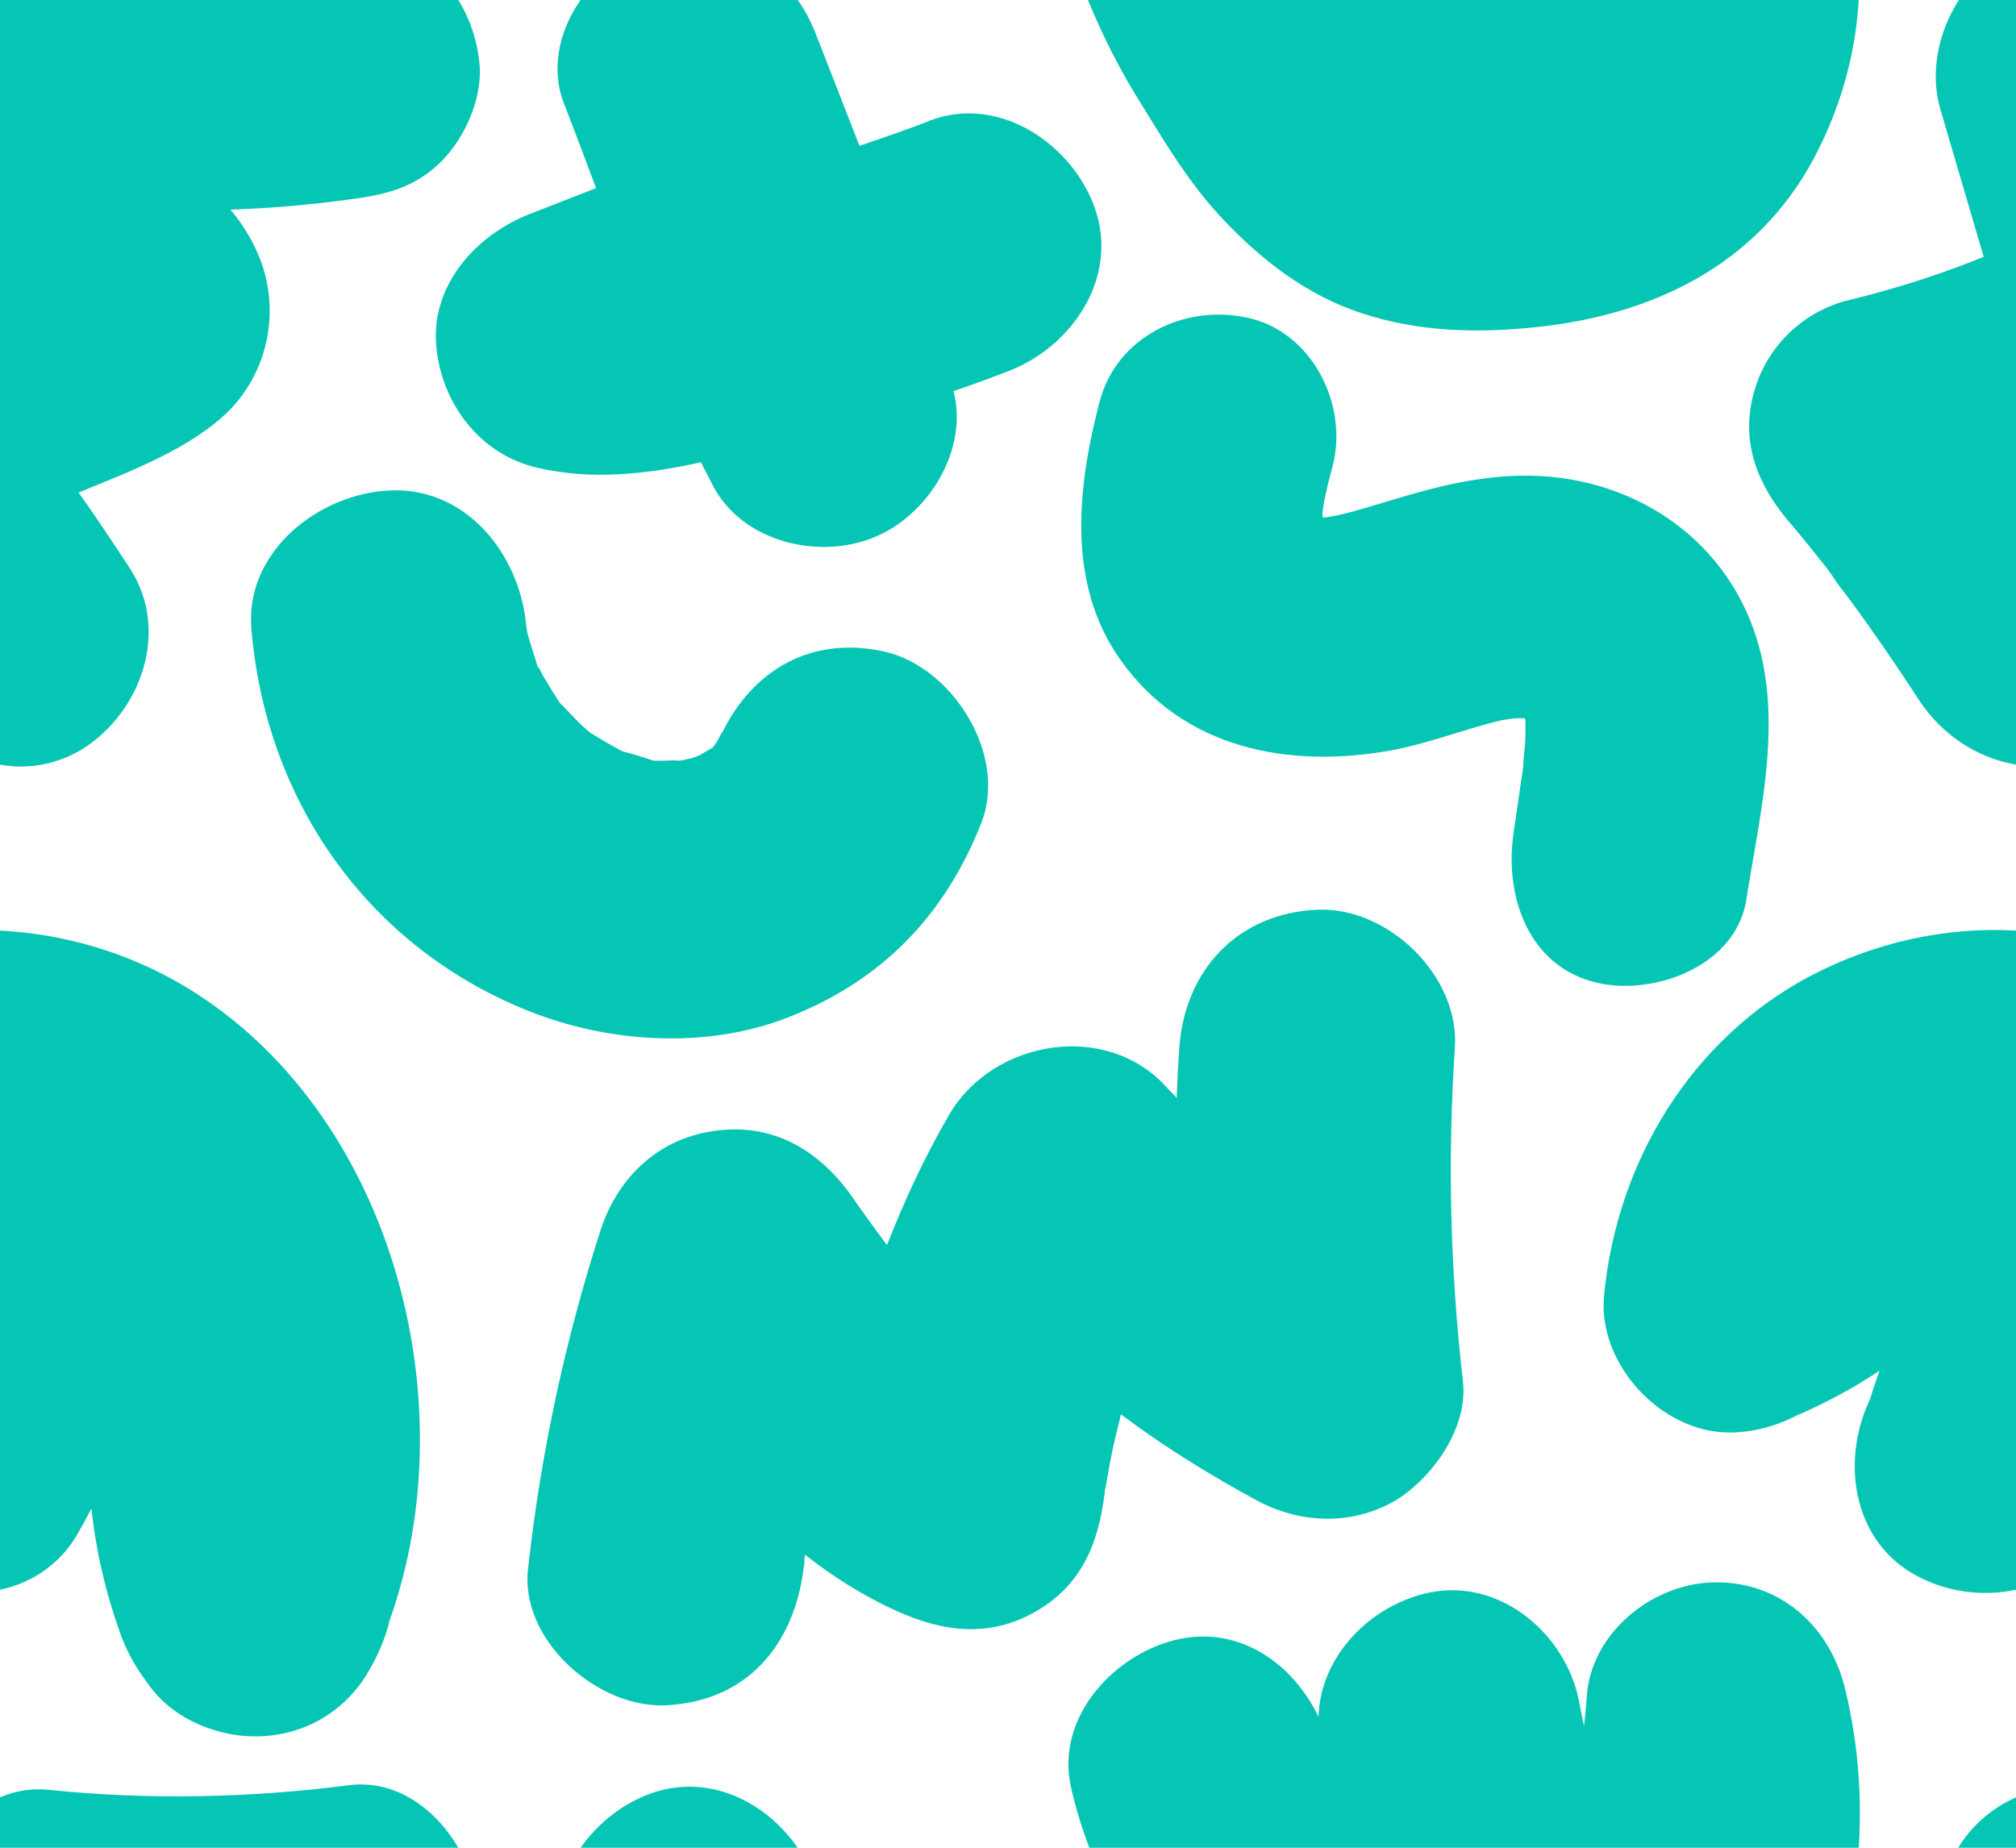
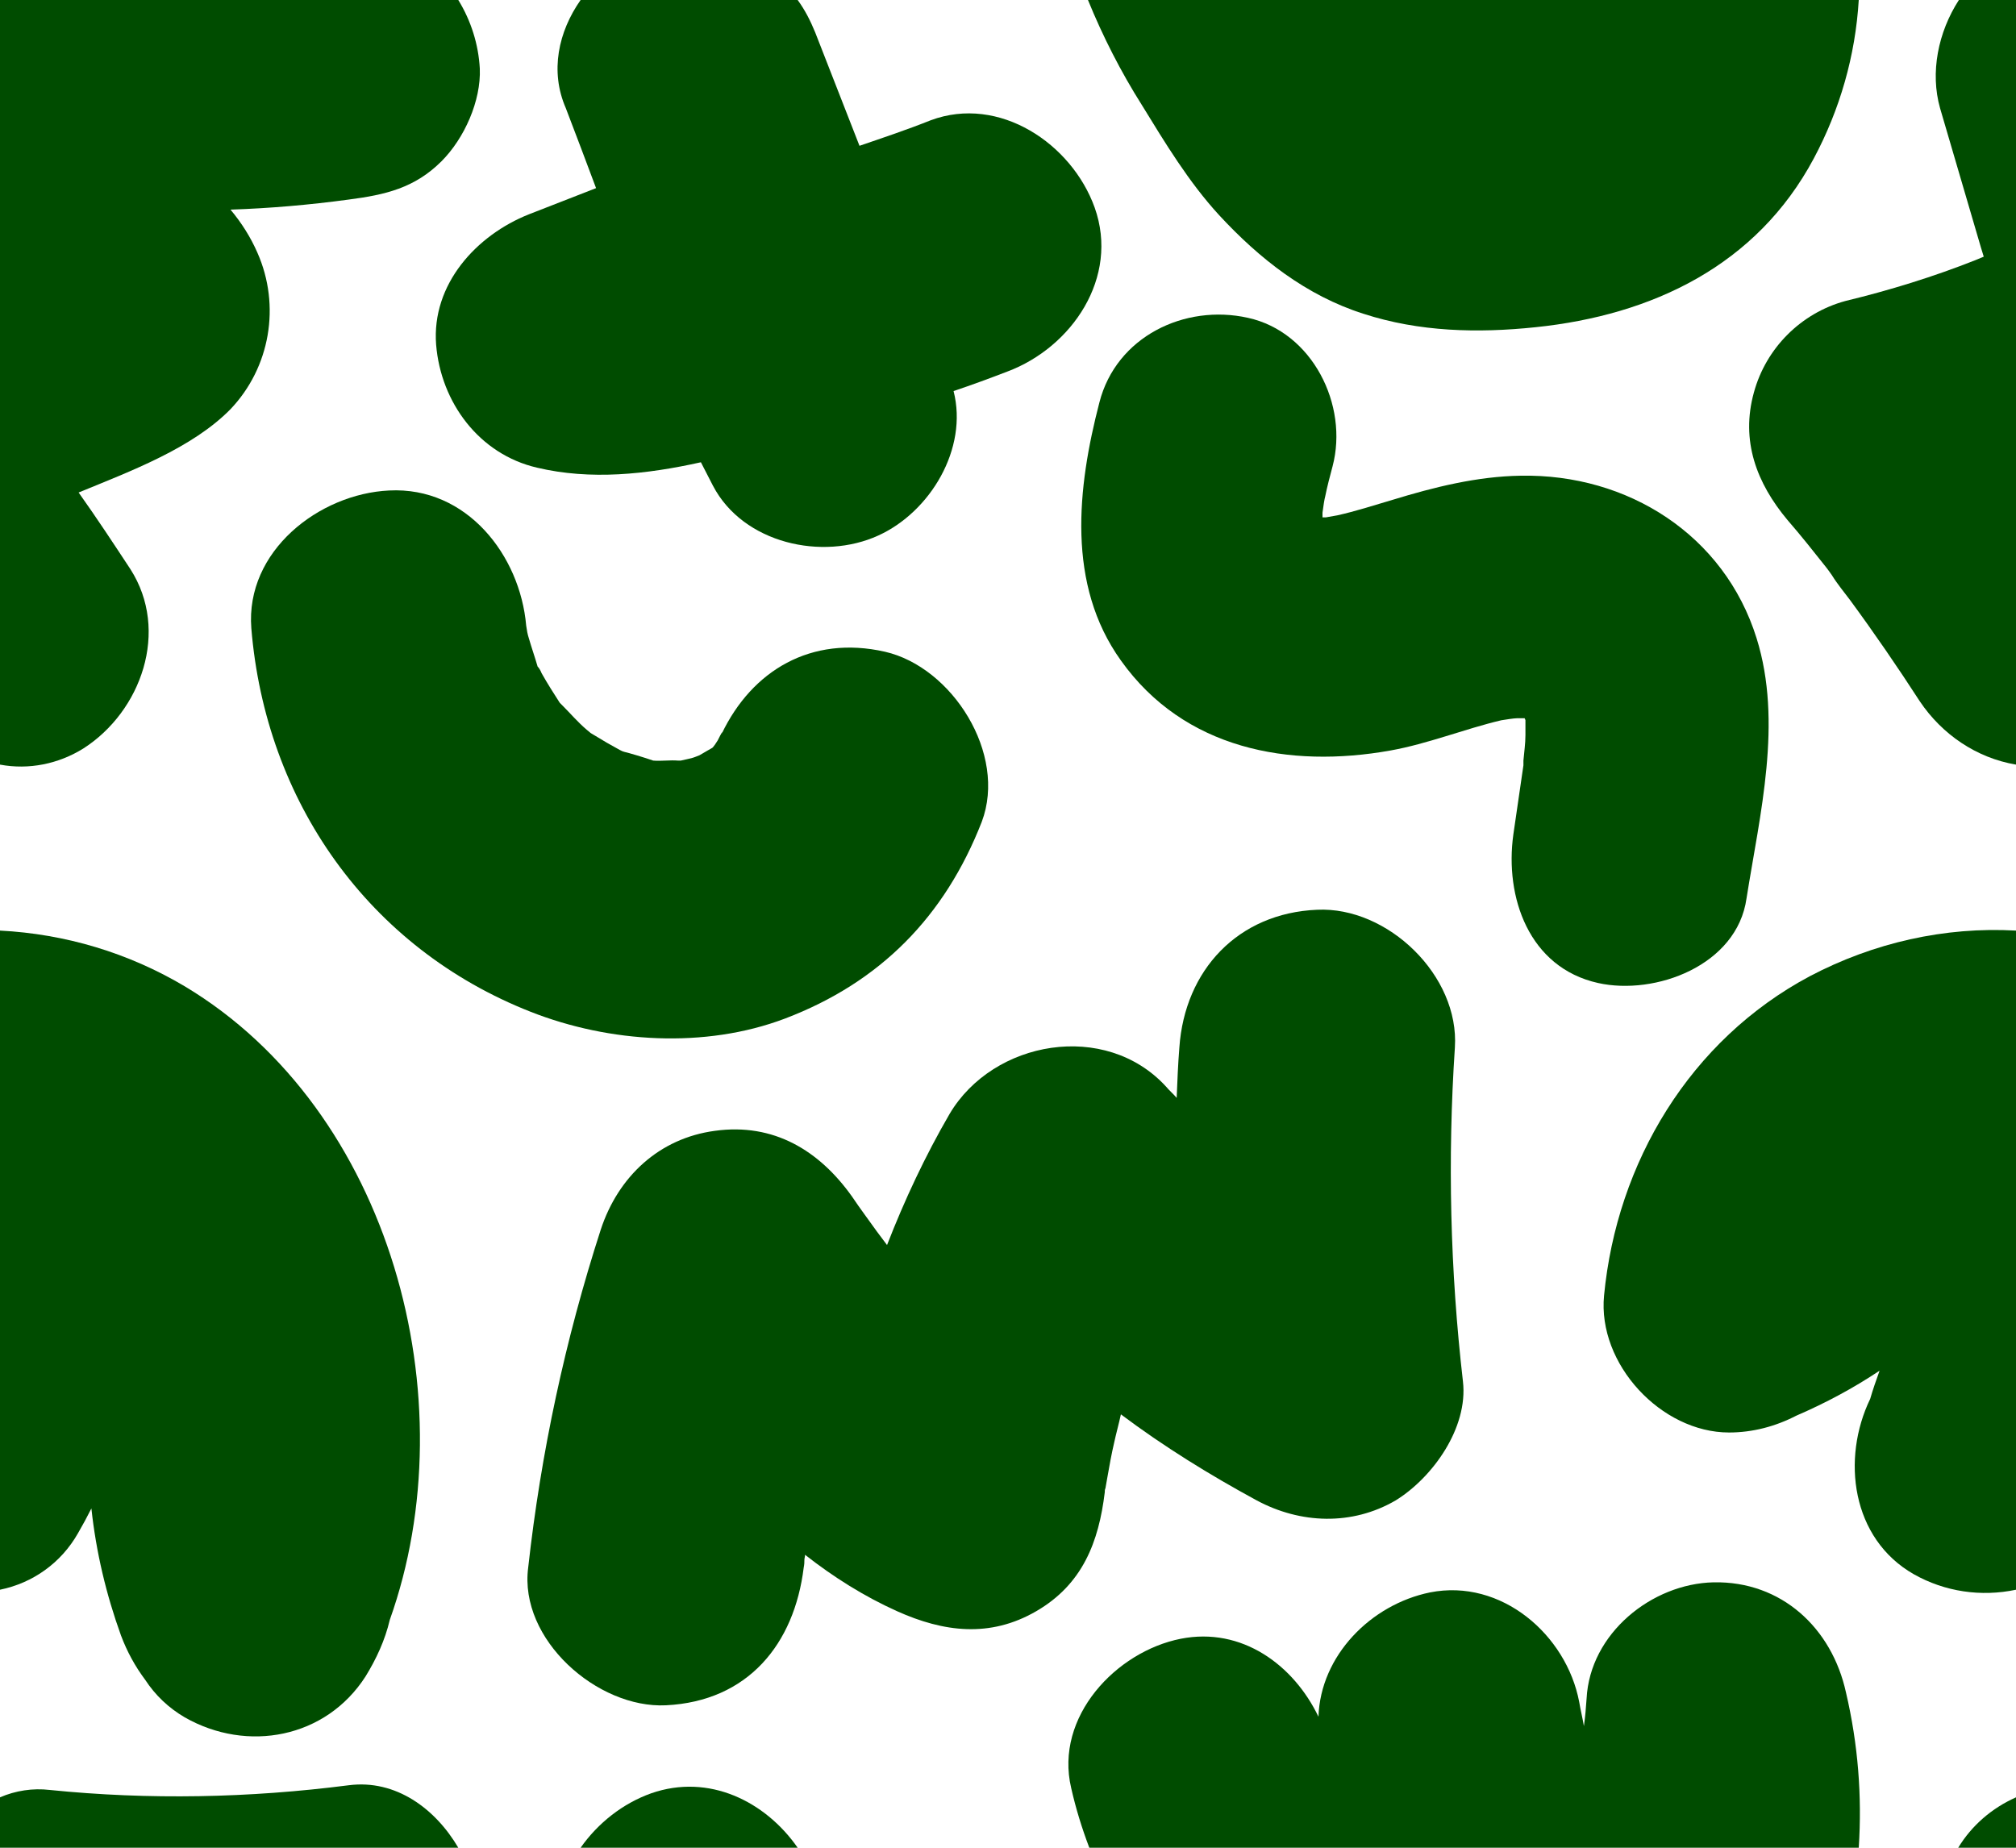
<svg xmlns="http://www.w3.org/2000/svg" version="1.1" id="Layer_1" x="0px" y="0px" viewBox="0 0 300 275" xml:space="preserve" style="enable-background:new 0 0 300 275;">
  <defs id="defs919" />
  <style type="text/css" id="style888">
	.st0{opacity:0.15;fill:#05C6B4;}
</style>
-   <path class="st0" d="M276.6,0c-0.5,8.3-2.8,16.3-6.7,23.6c-8.5,15.9-24,23.3-41.4,25.1c-8.6,0.9-17.3,0.7-25.6-2  c-8.5-2.7-15.5-8.2-21.5-14.7c-4.5-4.9-8-10.7-11.5-16.4c-3.1-4.9-5.8-10.2-8-15.6L276.6,0z" id="path890" style="opacity:1" />
-   <path class="st0" d="M118.7,0c1.1,1.5,1.9,3.1,2.6,4.8l6.6,16.9c3.5-1.2,7.1-2.4,10.6-3.8c10.2-3.8,21,3.5,24.4,13  c3.7,10.4-3.4,20.8-13,24.4c-2.6,1-5.3,2-8,2.9c2.2,8.6-3.5,18-11.2,21.5c-8.3,3.8-20.1,1.2-24.6-7.4l-1.8-3.5  c-8.1,1.8-16.4,2.7-24.4,0.8c-8.6-2-14.3-9.7-15-18.3c-0.7-9,6-16.3,13.8-19.4l10-3.9c-1.5-4-3-8-4.5-11.9  C81.8,10.6,83.1,4.7,86.4,0H118.7z" id="path892" style="opacity:1" />
-   <path class="st0" d="M65.7,24c-4,4-8.4,5-13.8,5.7C46,30.5,40.2,31,34.3,31.2c1.6,1.9,3,4.1,4,6.4c3.5,7.9,1.9,17.1-4,23.3  c-5.7,5.8-14.8,9.2-22.6,12.4c2.7,3.8,5.2,7.6,7.7,11.4c5.9,9.2,1.6,21.2-7,26.7c-3.7,2.3-8.1,3.2-12.4,2.4V0h68.2  c1.9,3.1,3,6.6,3.2,10.2C71.6,15,69.1,20.6,65.7,24z" id="path894" style="opacity:1" />
-   <path class="st0" d="M68.2,275H0v-7.5c2.3-1,4.9-1.4,7.4-1.1c14.8,1.5,29.7,1.2,44.5-0.7C58.9,264.8,64.8,269.2,68.2,275z" id="path896" style="opacity:1" />
-   <path class="st0" d="M300,0v113.8c-5.9-1-11-4.5-14.3-9.4c-3.3-5.1-6.8-10.2-10.4-15.1c-0.9-1.2-1.9-2.4-2.7-3.7l-0.5-0.7l-0.3-0.4  c-1.9-2.4-3.8-4.8-5.8-7.1c-4.6-5.5-7-11.8-5-19c1.8-6.6,7-11.8,13.6-13.6c6.6-1.6,13.1-3.6,19.4-6.1l1.2-0.5  c-0.1-0.4-0.3-0.9-0.4-1.3l-6.1-20.8c-1.5-5.3-0.3-11.3,2.8-16.1L300,0z" id="path898" style="opacity:1" />
-   <path class="st0" d="M300,138.5v98.1c-5.2,1.1-10.6,0.3-15.2-2.3c-9.3-5.3-10.8-17.2-6.5-26.1c0.4-1.4,0.9-2.8,1.4-4.2  c-3.9,2.6-8,4.8-12.4,6.7c-3.1,1.6-6.5,2.5-10,2.5c-10.1,0-19.6-10.2-18.6-20.4c1.9-19.8,12.8-38,30.6-47.5  C278.8,140.3,289.4,137.9,300,138.5z" id="path900" style="opacity:1" />
-   <path class="st0" d="M300,267.5v7.5h-8.6C293.4,271.7,296.4,269.1,300,267.5z" id="path902" style="opacity:1" />
-   <path class="st0" d="M276.6,275H162.1c-1.1-2.9-2-5.8-2.7-8.9c-2.5-10.6,6.7-20.3,16.3-22.2c9.1-1.8,16.8,3.9,20.5,11.6  c0.3-9.1,7.8-16.7,16.6-18.5c10.6-2.1,20.3,6.3,22.2,16.3c0.2,1.2,0.5,2.4,0.7,3.6c0.2-1.4,0.3-2.7,0.4-4.1  c0.5-9.7,9.7-17.1,18.9-17.3c10.1-0.2,17.6,6.8,19.7,16.4C276.5,259.6,277.1,267.3,276.6,275z" id="path904" style="opacity:1" />
-   <path class="st0" d="M118.7,275H86.4c2.6-3.7,6.3-6.6,10.5-8.1C105.5,263.9,113.9,268.1,118.7,275z" id="path906" style="opacity:1" />
-   <path class="st0" d="M261.4,95c-4.8-15.4-19.2-24.5-35.1-24.2c-6.5,0.1-12.9,1.7-19.1,3.6c-2.7,0.8-5.5,1.7-8.2,2.3  c-0.6,0.1-1.1,0.2-1.7,0.3h-0.2h-0.3c0-0.2,0-0.4,0-0.7c0.1-0.8,0.3-2.1,0.4-2.4c0.3-1.5,0.7-3,1.1-4.5c2.4-9.1-3-20-12.6-22.1  c-9.4-2.1-19.6,2.8-22.1,12.6c-3.3,12.7-4.9,27.1,3.2,38.4c9.4,13.2,25,16.1,40.1,13.4c5.6-1,11-3.2,16.5-4.5  c0.6-0.1,1.9-0.3,2.3-0.3s0.8,0,1.2,0c0,0.3,0.1,0.3,0.1,0l0,0c0,0.8,0,1.7,0,2.5c0,1.3-0.2,2.6-0.3,3.8c0,0.2,0,0.3,0,0.5  c0,0.1,0,0.1,0,0.2c-0.5,3.4-1,6.8-1.5,10.3c-1.3,9.3,2.3,19.8,12.6,22.1c8.5,1.9,20.7-2.6,22.1-12.6  C261.9,121.1,265.3,107.5,261.4,95z" id="path908" style="opacity:1" />
-   <path class="st0" d="M131.7,97c-11-2.5-19.8,2.8-24.3,12.2c0.2-0.5,0-0.2-0.6,1c-0.3,0.5-0.6,0.9-0.7,1l-0.1,0.1l-0.7,0.4l-1.2,0.7  l-0.5,0.2c-0.5,0.2-0.9,0.3-1.4,0.4l-0.9,0.2h-0.4c-1.2-0.1-2.5,0.1-3.7,0c-1.1-0.4-3.8-1.2-4.3-1.3l-0.3-0.1l-0.4-0.2  c-1.3-0.7-2.5-1.4-3.8-2.2l-0.5-0.3l-0.6-0.5c-1.3-1.1-2.4-2.4-3.6-3.6l-0.3-0.3l-0.1-0.1c-0.9-1.4-1.8-2.8-2.7-4.4  c-0.2-0.5-0.4-0.8-0.6-1l0,0c-0.4-1.4-0.9-2.8-1.3-4.2c-0.2-0.6-0.3-1.2-0.4-1.9C77.4,82.7,69.5,72.4,57.9,73  c-10.4,0.5-21.4,9-20.5,20.5c2.1,25.7,17.4,47.6,41.6,57.1c11.7,4.6,25.9,5.5,37.8,1c14.2-5.4,23.8-15.2,29.3-29.3  C149.9,112.2,141.7,99.3,131.7,97z" id="path910" style="opacity:1" />
-   <path class="st0" d="M217.7,205.6c-1.9-16.5-2.3-33.1-1.2-49.7c0.7-10.7-10-21-20.5-20.5c-11.8,0.5-19.7,9-20.5,20.5  c-0.2,2.5-0.3,5-0.4,7.5c-0.5-0.6-1.1-1.1-1.6-1.7c-9-9.8-25.7-6.9-32.2,4.1c-3.6,6.2-6.7,12.8-9.3,19.5l-1.5-2  c-1.2-1.7-2.5-3.4-3.7-5.2c-4.9-6.9-11.7-11-20.4-9.8c-8.3,1.1-14.4,6.8-17,14.7c-5.3,16.4-8.9,33.2-10.8,50.3  c-1.4,10.7,10.3,21,20.5,20.5c12.2-0.6,19.1-9.1,20.5-20.5c0.1-0.5,0.1-0.8,0.1-1.1s0.1-0.5,0.1-0.8l0,0c4.2,3.3,8.8,6.2,13.7,8.4  c6.9,3.1,13.8,4,20.7,0s9.3-10.3,10.2-17.7c0-0.2,0-0.4,0.1-0.6c0.1-0.6,0.2-1.1,0.3-1.7c0.3-1.7,0.6-3.4,1-5.1  c0.3-1.4,0.7-2.8,1-4.2c6.4,4.8,13.2,9,20.2,12.8c6.5,3.5,14.2,3.8,20.7,0C213.2,219.9,218.5,212.5,217.7,205.6z" id="path912" style="opacity:1" />
-   <path class="st0" d="M58,241.1c-0.7,3-2,5.8-3.6,8.4c-5.9,9.2-17.6,11.4-26.9,6.1c-2.4-1.4-4.4-3.3-5.9-5.6c-1.5-2-2.7-4.2-3.6-6.6  c-2.2-6.1-3.7-12.4-4.4-18.9c-0.6,1.2-1.3,2.5-2,3.7c-2.5,4.4-6.7,7.4-11.6,8.4v-98.1c9.7,0.5,19.1,3.3,27.5,8.3  C58.2,165.2,69.7,208.3,58,241.1z" id="path914" style="opacity:1" />
+   <path class="st0" d="M276.6,0c-0.5,8.3-2.8,16.3-6.7,23.6c-8.5,15.9-24,23.3-41.4,25.1c-8.6,0.9-17.3,0.7-25.6-2  c-8.5-2.7-15.5-8.2-21.5-14.7c-4.5-4.9-8-10.7-11.5-16.4c-3.1-4.9-5.8-10.2-8-15.6L276.6,0z" id="path890" style="opacity:1;fill:#004c00;fill-opacity:1.0" />
+   <path class="st0" d="M118.7,0c1.1,1.5,1.9,3.1,2.6,4.8l6.6,16.9c3.5-1.2,7.1-2.4,10.6-3.8c10.2-3.8,21,3.5,24.4,13  c3.7,10.4-3.4,20.8-13,24.4c-2.6,1-5.3,2-8,2.9c2.2,8.6-3.5,18-11.2,21.5c-8.3,3.8-20.1,1.2-24.6-7.4l-1.8-3.5  c-8.1,1.8-16.4,2.7-24.4,0.8c-8.6-2-14.3-9.7-15-18.3c-0.7-9,6-16.3,13.8-19.4l10-3.9c-1.5-4-3-8-4.5-11.9  C81.8,10.6,83.1,4.7,86.4,0H118.7z" id="path892" style="opacity:1;fill:#004c00;fill-opacity:1.0" />
+   <path class="st0" d="M65.7,24c-4,4-8.4,5-13.8,5.7C46,30.5,40.2,31,34.3,31.2c1.6,1.9,3,4.1,4,6.4c3.5,7.9,1.9,17.1-4,23.3  c-5.7,5.8-14.8,9.2-22.6,12.4c2.7,3.8,5.2,7.6,7.7,11.4c5.9,9.2,1.6,21.2-7,26.7c-3.7,2.3-8.1,3.2-12.4,2.4V0h68.2  c1.9,3.1,3,6.6,3.2,10.2C71.6,15,69.1,20.6,65.7,24z" id="path894" style="opacity:1;fill:#004c00;fill-opacity:1.0" />
+   <path class="st0" d="M68.2,275H0v-7.5c2.3-1,4.9-1.4,7.4-1.1c14.8,1.5,29.7,1.2,44.5-0.7C58.9,264.8,64.8,269.2,68.2,275z" id="path896" style="opacity:1;fill:#004c00;fill-opacity:1.0" />
+   <path class="st0" d="M300,0v113.8c-5.9-1-11-4.5-14.3-9.4c-3.3-5.1-6.8-10.2-10.4-15.1c-0.9-1.2-1.9-2.4-2.7-3.7l-0.5-0.7l-0.3-0.4  c-1.9-2.4-3.8-4.8-5.8-7.1c-4.6-5.5-7-11.8-5-19c1.8-6.6,7-11.8,13.6-13.6c6.6-1.6,13.1-3.6,19.4-6.1l1.2-0.5  c-0.1-0.4-0.3-0.9-0.4-1.3l-6.1-20.8c-1.5-5.3-0.3-11.3,2.8-16.1L300,0z" id="path898" style="opacity:1;fill:#004c00;fill-opacity:1.0" />
+   <path class="st0" d="M300,138.5v98.1c-5.2,1.1-10.6,0.3-15.2-2.3c-9.3-5.3-10.8-17.2-6.5-26.1c0.4-1.4,0.9-2.8,1.4-4.2  c-3.9,2.6-8,4.8-12.4,6.7c-3.1,1.6-6.5,2.5-10,2.5c-10.1,0-19.6-10.2-18.6-20.4c1.9-19.8,12.8-38,30.6-47.5  C278.8,140.3,289.4,137.9,300,138.5z" id="path900" style="opacity:1;fill:#004c00;fill-opacity:1.0" />
+   <path class="st0" d="M300,267.5v7.5h-8.6C293.4,271.7,296.4,269.1,300,267.5z" id="path902" style="opacity:1;fill:#004c00;fill-opacity:1.0" />
+   <path class="st0" d="M276.6,275H162.1c-1.1-2.9-2-5.8-2.7-8.9c-2.5-10.6,6.7-20.3,16.3-22.2c9.1-1.8,16.8,3.9,20.5,11.6  c0.3-9.1,7.8-16.7,16.6-18.5c10.6-2.1,20.3,6.3,22.2,16.3c0.2,1.2,0.5,2.4,0.7,3.6c0.2-1.4,0.3-2.7,0.4-4.1  c0.5-9.7,9.7-17.1,18.9-17.3c10.1-0.2,17.6,6.8,19.7,16.4C276.5,259.6,277.1,267.3,276.6,275z" id="path904" style="opacity:1;fill:#004c00;fill-opacity:1.0" />
+   <path class="st0" d="M118.7,275H86.4c2.6-3.7,6.3-6.6,10.5-8.1C105.5,263.9,113.9,268.1,118.7,275z" id="path906" style="opacity:1;fill:#004c00;fill-opacity:1.0" />
+   <path class="st0" d="M261.4,95c-4.8-15.4-19.2-24.5-35.1-24.2c-6.5,0.1-12.9,1.7-19.1,3.6c-2.7,0.8-5.5,1.7-8.2,2.3  c-0.6,0.1-1.1,0.2-1.7,0.3h-0.2h-0.3c0-0.2,0-0.4,0-0.7c0.1-0.8,0.3-2.1,0.4-2.4c0.3-1.5,0.7-3,1.1-4.5c2.4-9.1-3-20-12.6-22.1  c-9.4-2.1-19.6,2.8-22.1,12.6c-3.3,12.7-4.9,27.1,3.2,38.4c9.4,13.2,25,16.1,40.1,13.4c5.6-1,11-3.2,16.5-4.5  c0.6-0.1,1.9-0.3,2.3-0.3s0.8,0,1.2,0c0,0.3,0.1,0.3,0.1,0l0,0c0,0.8,0,1.7,0,2.5c0,1.3-0.2,2.6-0.3,3.8c0,0.2,0,0.3,0,0.5  c0,0.1,0,0.1,0,0.2c-0.5,3.4-1,6.8-1.5,10.3c-1.3,9.3,2.3,19.8,12.6,22.1c8.5,1.9,20.7-2.6,22.1-12.6  C261.9,121.1,265.3,107.5,261.4,95z" id="path908" style="opacity:1;fill:#004c00;fill-opacity:1.0" />
+   <path class="st0" d="M131.7,97c-11-2.5-19.8,2.8-24.3,12.2c0.2-0.5,0-0.2-0.6,1c-0.3,0.5-0.6,0.9-0.7,1l-0.1,0.1l-0.7,0.4l-1.2,0.7  l-0.5,0.2c-0.5,0.2-0.9,0.3-1.4,0.4l-0.9,0.2h-0.4c-1.2-0.1-2.5,0.1-3.7,0c-1.1-0.4-3.8-1.2-4.3-1.3l-0.3-0.1l-0.4-0.2  c-1.3-0.7-2.5-1.4-3.8-2.2l-0.5-0.3l-0.6-0.5c-1.3-1.1-2.4-2.4-3.6-3.6l-0.3-0.3l-0.1-0.1c-0.9-1.4-1.8-2.8-2.7-4.4  c-0.2-0.5-0.4-0.8-0.6-1l0,0c-0.4-1.4-0.9-2.8-1.3-4.2c-0.2-0.6-0.3-1.2-0.4-1.9C77.4,82.7,69.5,72.4,57.9,73  c-10.4,0.5-21.4,9-20.5,20.5c2.1,25.7,17.4,47.6,41.6,57.1c11.7,4.6,25.9,5.5,37.8,1c14.2-5.4,23.8-15.2,29.3-29.3  C149.9,112.2,141.7,99.3,131.7,97z" id="path910" style="opacity:1;fill:#004c00;fill-opacity:1" />
+   <path class="st0" d="M217.7,205.6c-1.9-16.5-2.3-33.1-1.2-49.7c0.7-10.7-10-21-20.5-20.5c-11.8,0.5-19.7,9-20.5,20.5  c-0.2,2.5-0.3,5-0.4,7.5c-0.5-0.6-1.1-1.1-1.6-1.7c-9-9.8-25.7-6.9-32.2,4.1c-3.6,6.2-6.7,12.8-9.3,19.5l-1.5-2  c-1.2-1.7-2.5-3.4-3.7-5.2c-4.9-6.9-11.7-11-20.4-9.8c-8.3,1.1-14.4,6.8-17,14.7c-5.3,16.4-8.9,33.2-10.8,50.3  c-1.4,10.7,10.3,21,20.5,20.5c12.2-0.6,19.1-9.1,20.5-20.5c0.1-0.5,0.1-0.8,0.1-1.1s0.1-0.5,0.1-0.8l0,0c4.2,3.3,8.8,6.2,13.7,8.4  c6.9,3.1,13.8,4,20.7,0s9.3-10.3,10.2-17.7c0-0.2,0-0.4,0.1-0.6c0.1-0.6,0.2-1.1,0.3-1.7c0.3-1.7,0.6-3.4,1-5.1  c0.3-1.4,0.7-2.8,1-4.2c6.4,4.8,13.2,9,20.2,12.8c6.5,3.5,14.2,3.8,20.7,0C213.2,219.9,218.5,212.5,217.7,205.6z" id="path912" style="opacity:1;fill:#004c00;fill-opacity:1.0" />
+   <path class="st0" d="M58,241.1c-0.7,3-2,5.8-3.6,8.4c-5.9,9.2-17.6,11.4-26.9,6.1c-2.4-1.4-4.4-3.3-5.9-5.6c-1.5-2-2.7-4.2-3.6-6.6  c-2.2-6.1-3.7-12.4-4.4-18.9c-0.6,1.2-1.3,2.5-2,3.7c-2.5,4.4-6.7,7.4-11.6,8.4v-98.1c9.7,0.5,19.1,3.3,27.5,8.3  C58.2,165.2,69.7,208.3,58,241.1z" id="path914" style="opacity:1;fill:#004c00;fill-opacity:1.0" />
</svg>
